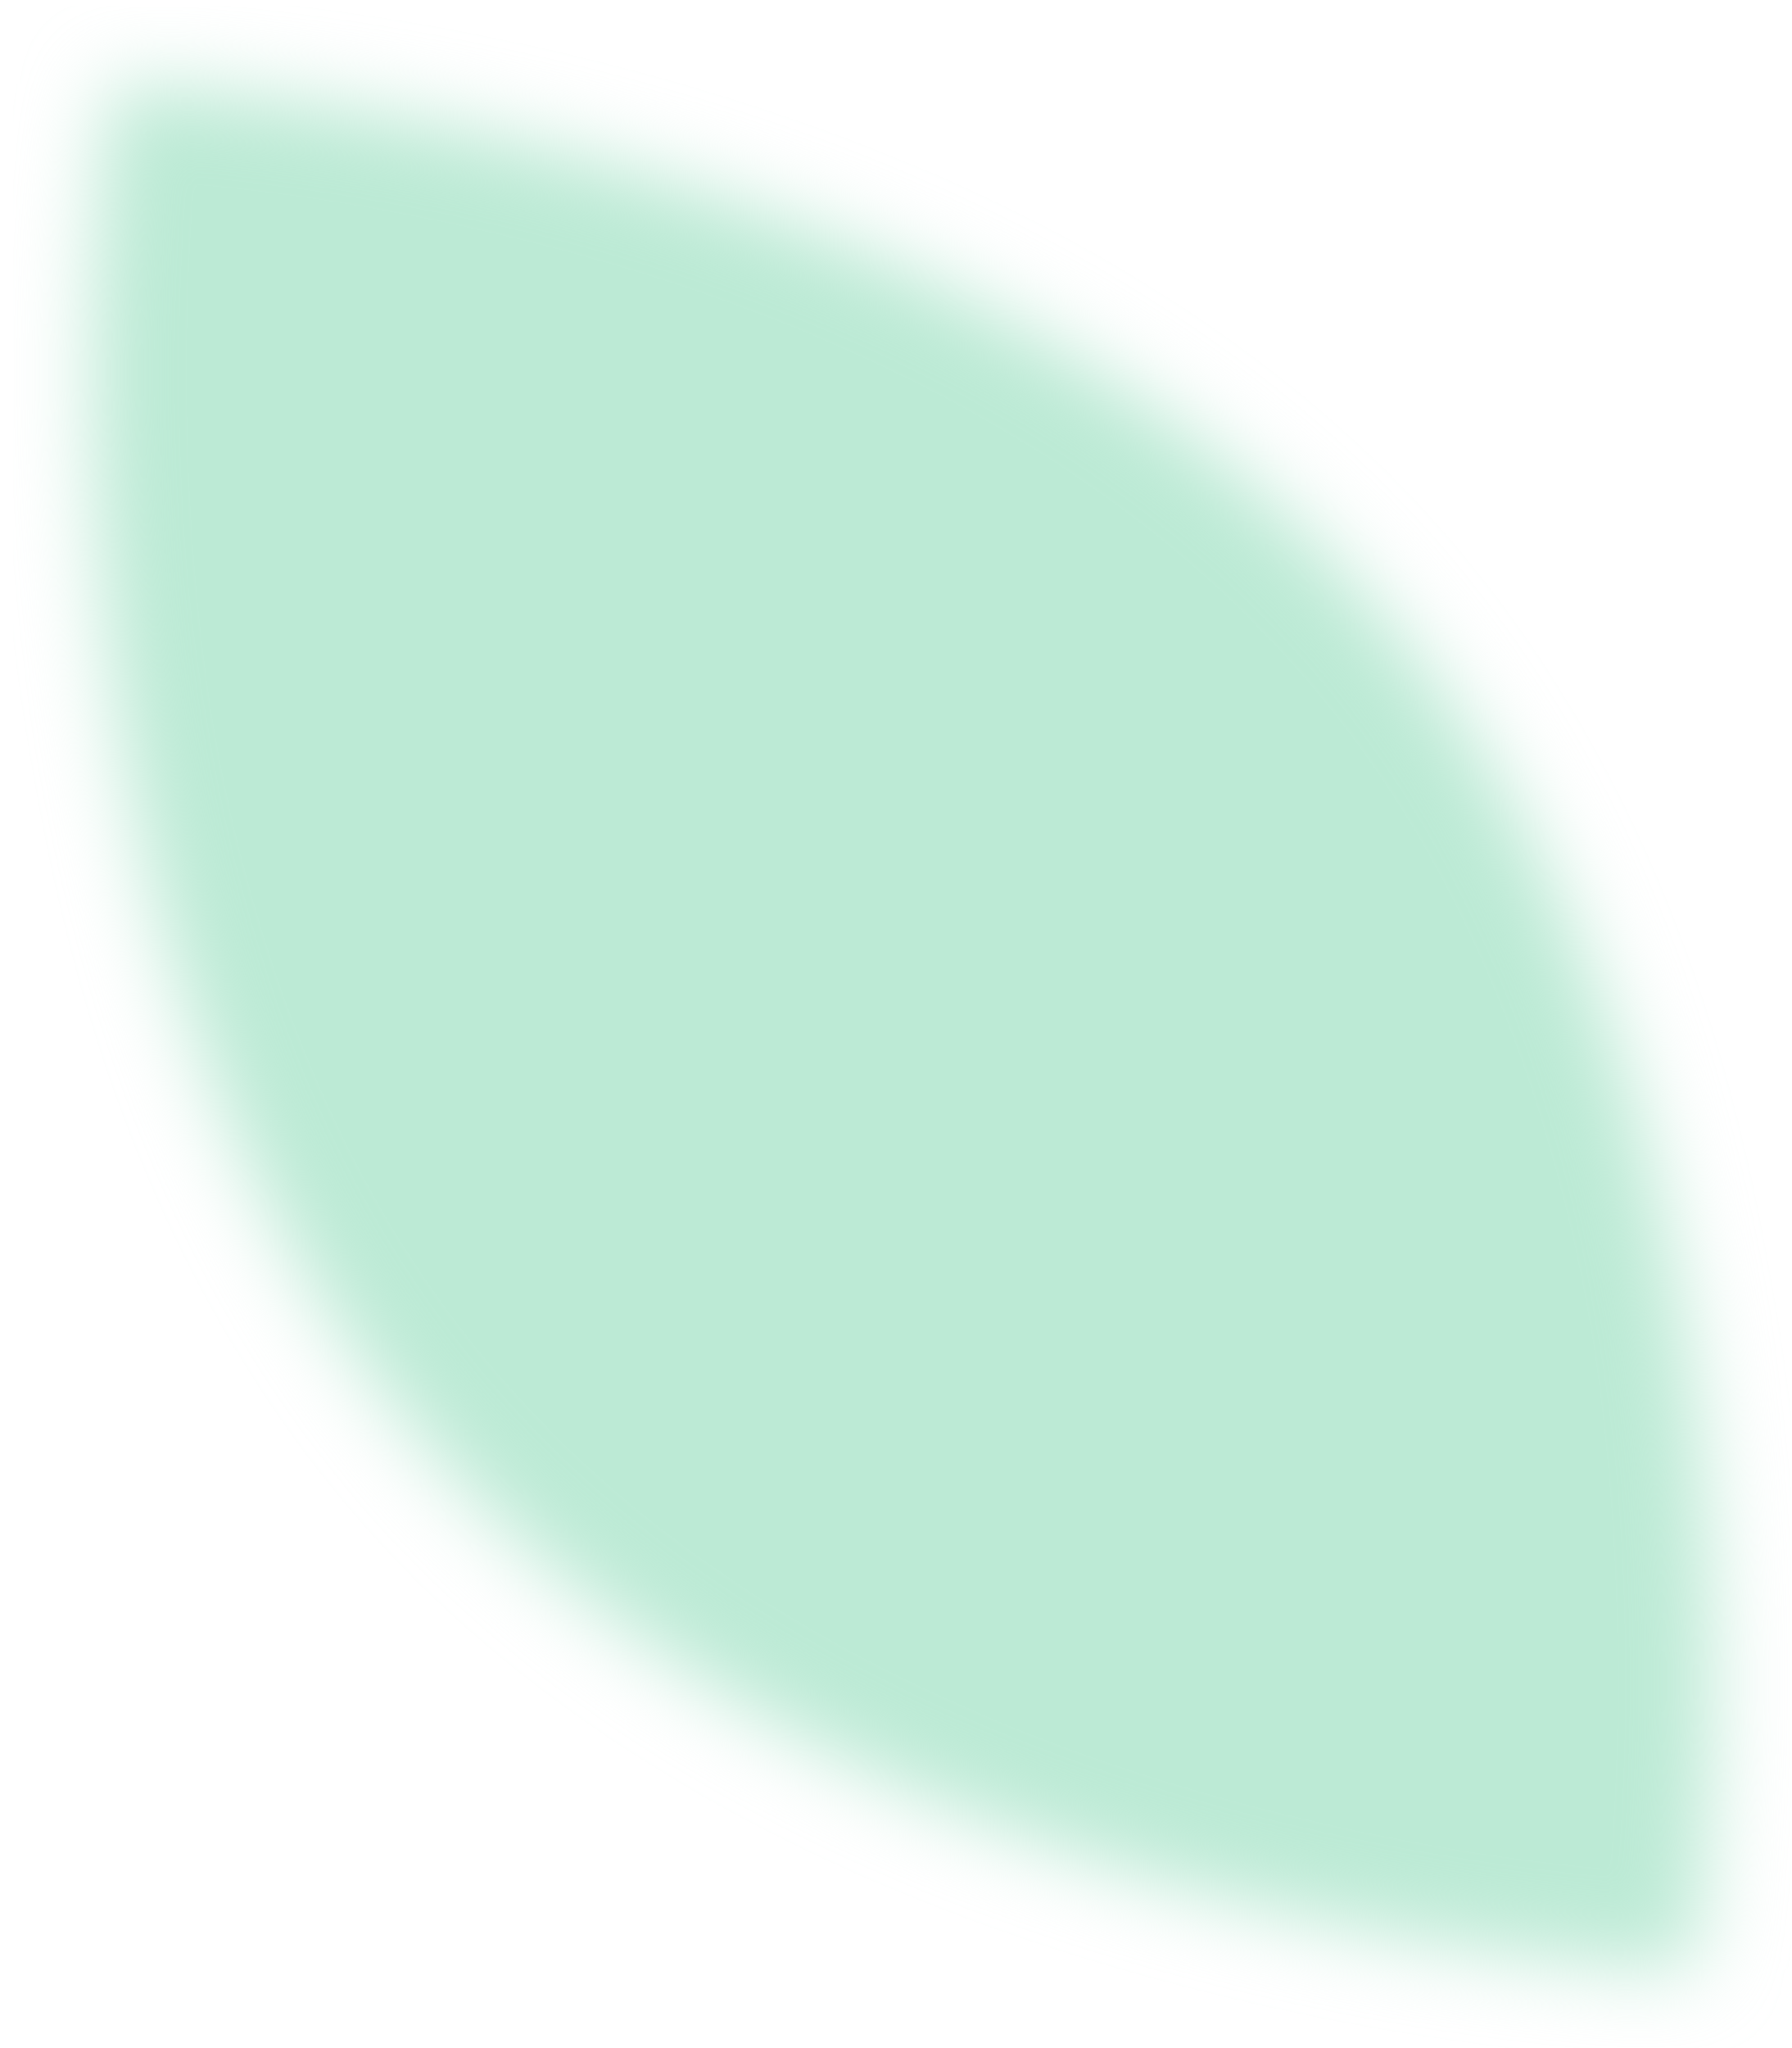
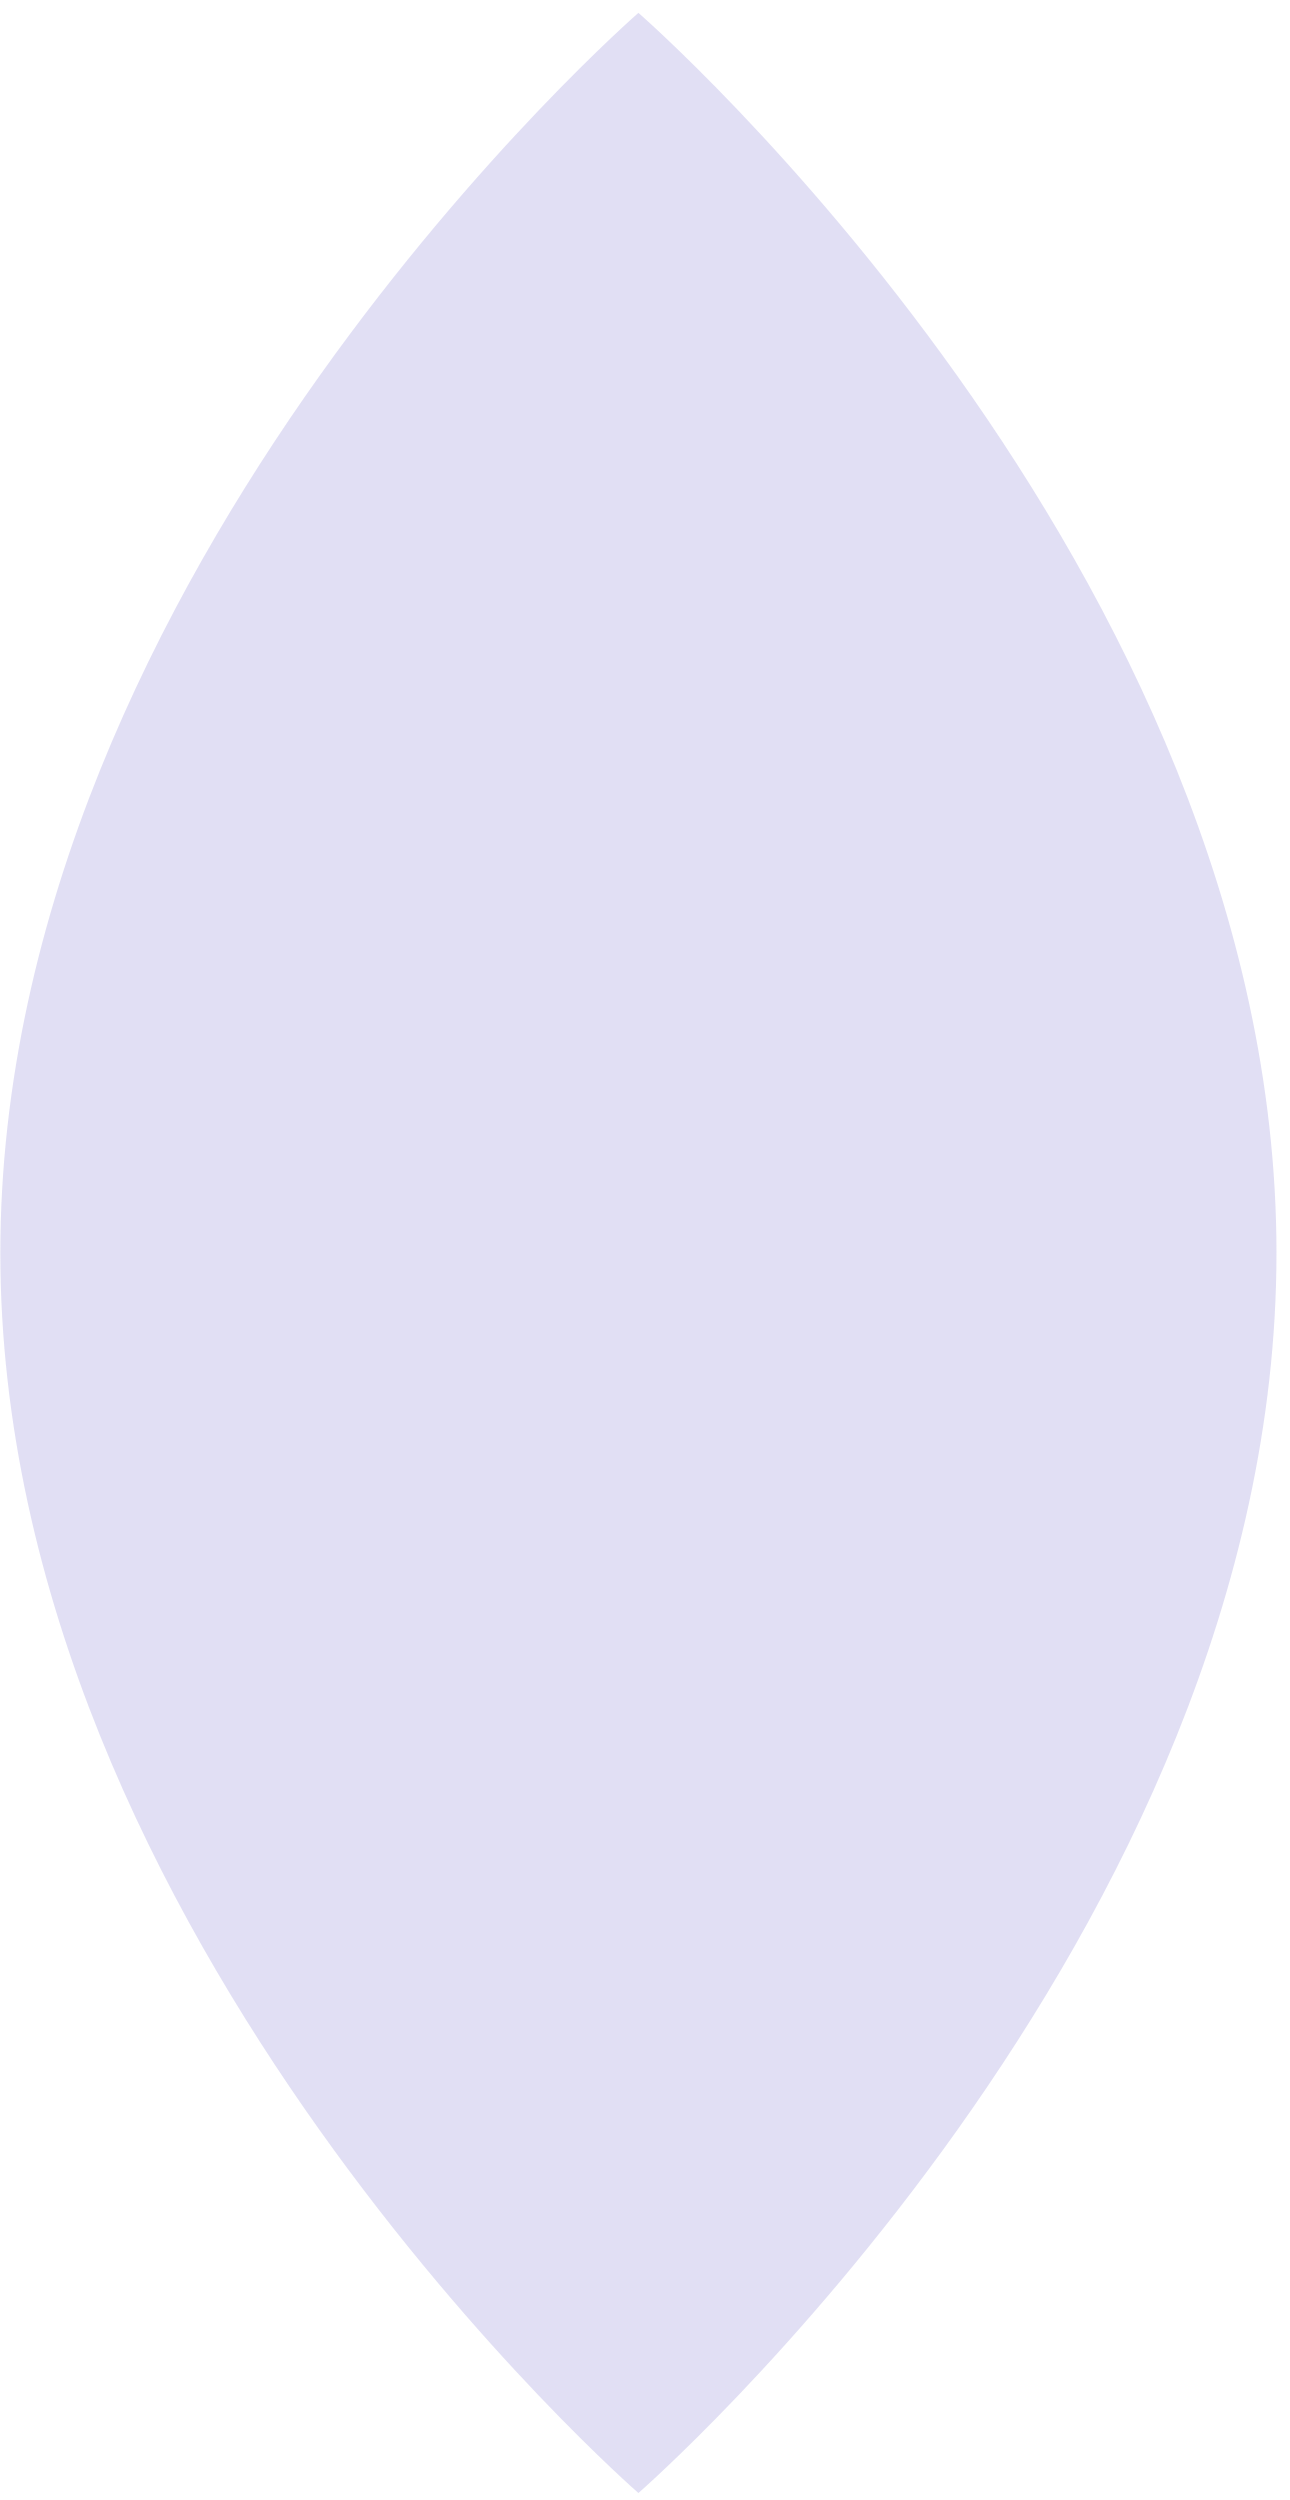
- <svg xmlns="http://www.w3.org/2000/svg" width="91" height="104" viewBox="0 0 91 104" fill="none">
-   <g filter="url(#filter0_f_1_385)">
-     <path d="M70.447 31.463C92.65 57.893 86.025 100.003 86.025 100.003C86.025 100.003 43.403 99.262 21.201 72.832C-1.001 46.403 5.623 4.292 5.623 4.292C5.623 4.292 48.245 5.033 70.447 31.463Z" fill="#BCEAD5" />
-   </g>
-   <defs>
-     <filter id="filter0_f_1_385" x="0.698" y="0.292" width="90.252" height="103.711" filterUnits="userSpaceOnUse" color-interpolation-filters="sRGB">
-       <feFlood flood-opacity="0" result="BackgroundImageFix" />
-       <feBlend mode="normal" in="SourceGraphic" in2="BackgroundImageFix" result="shape" />
-       <feGaussianBlur stdDeviation="2" result="effect1_foregroundBlur_1_385" />
-     </filter>
-   </defs>
+ <svg xmlns="http://www.w3.org/2000/svg" width="65" height="126" viewBox="0 0 65 126" fill="none">
+   <path d="M64.334 63.148C64.334 28.63 32.176 0.648 32.176 0.648C32.176 0.648 0.017 28.63 0.017 63.148C0.017 97.665 32.176 125.648 32.176 125.648C32.176 125.648 64.334 97.665 64.334 63.148Z" fill="#D9D7F1" fill-opacity="0.8" />
</svg>
